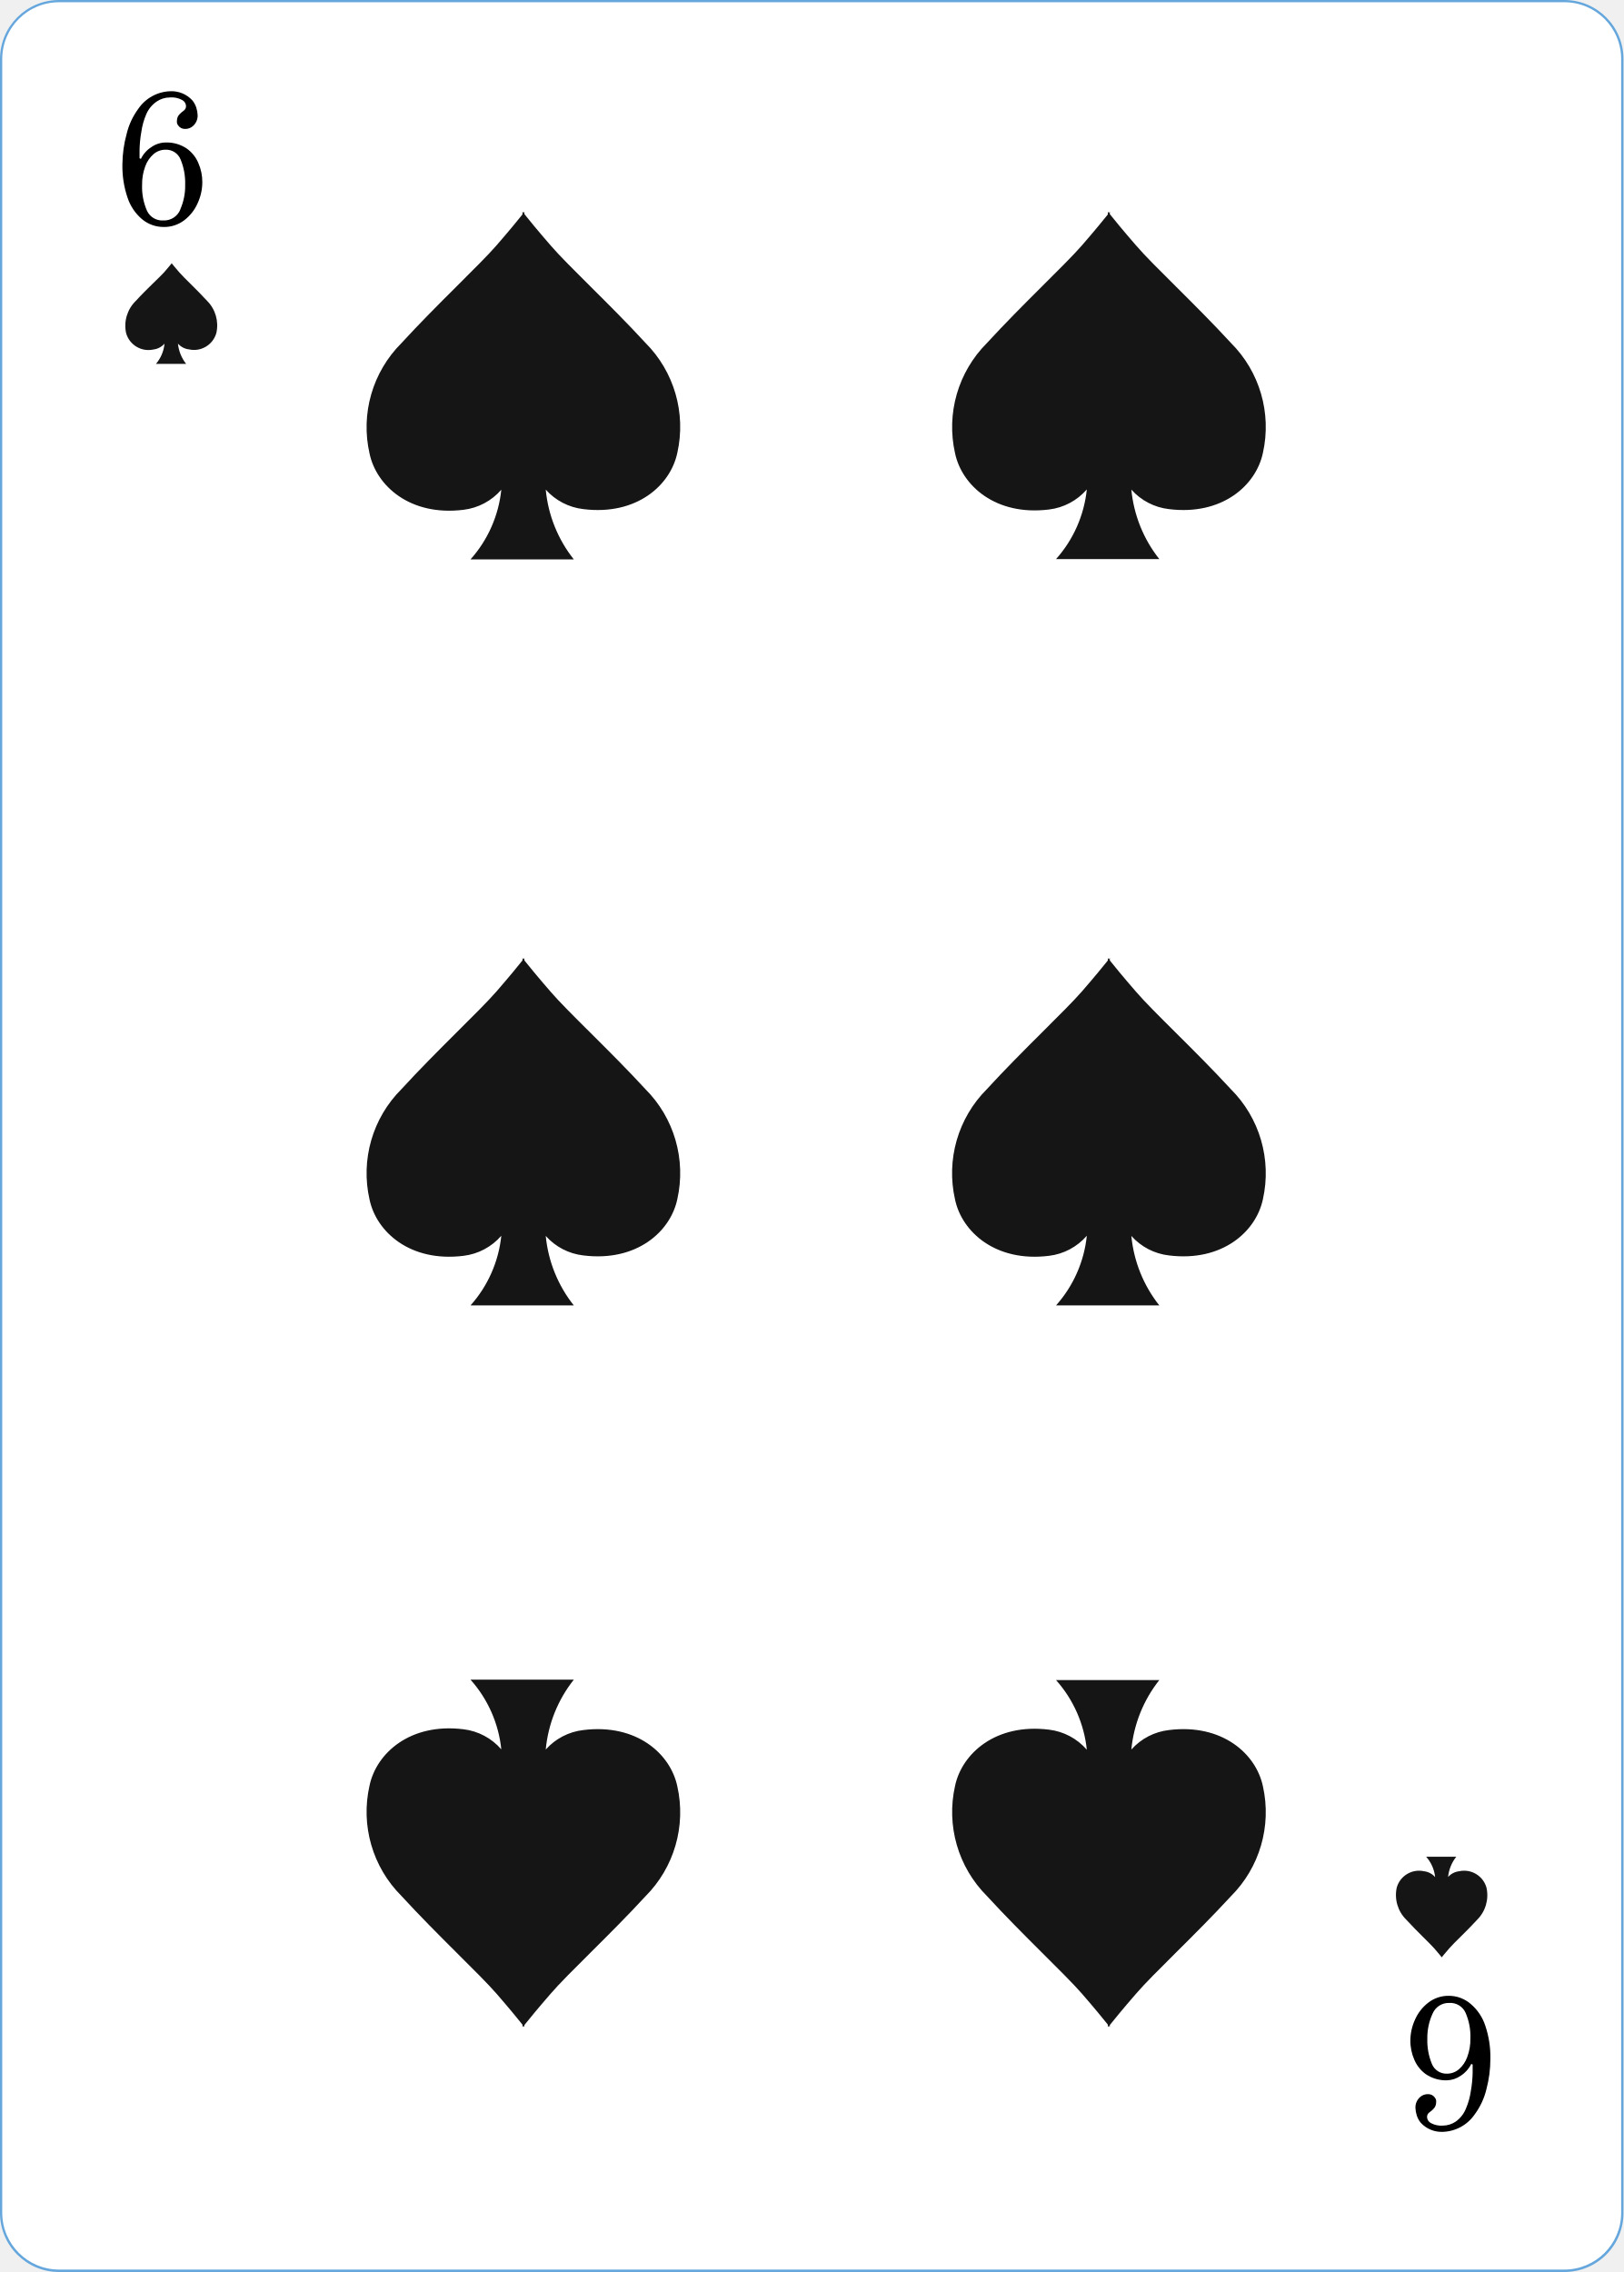
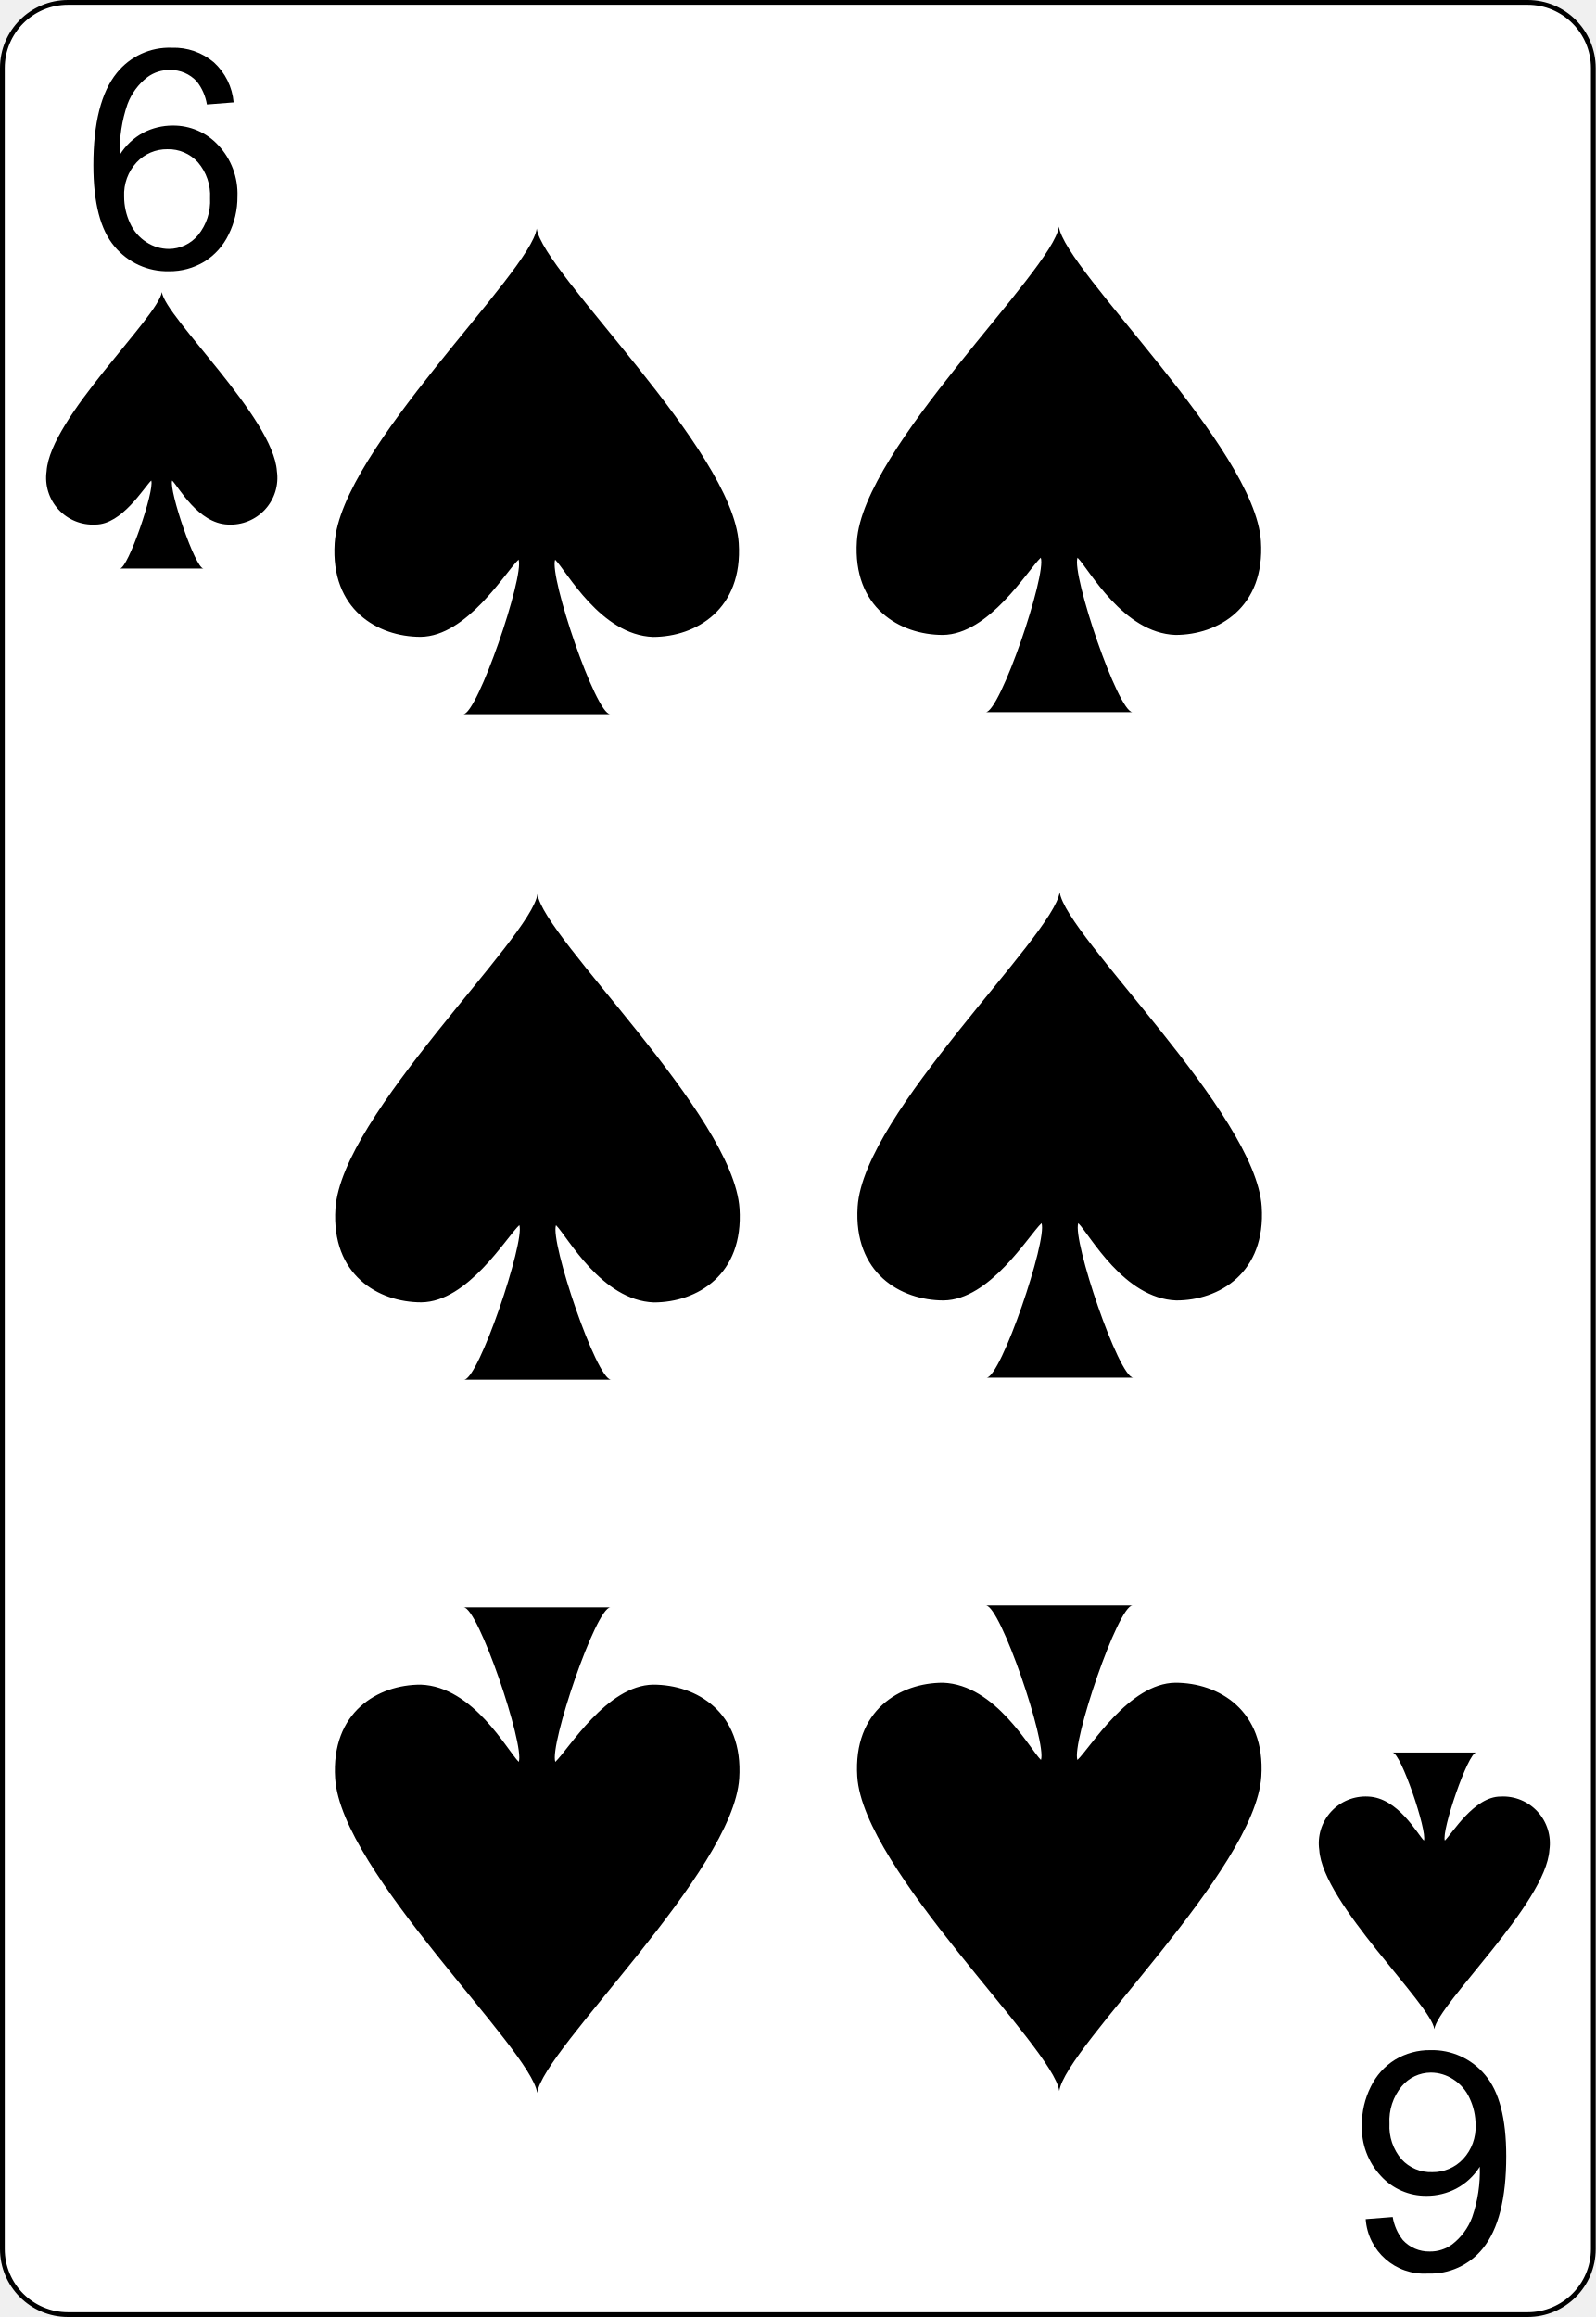
- <svg xmlns="http://www.w3.org/2000/svg" viewBox="0 0 166.59 233.13">
-   <defs>
-     <style>.cls-1{fill:#fff;}.cls-2{fill:#65a7dd;}.cls-3{fill:#151515;}</style>
-   </defs>
-   <g id="Layer_2" data-name="Layer 2">
-     <g id="Objects">
-       <rect class="cls-1" x="0.12" y="0.12" width="166.36" height="232.9" rx="5.94" ry="5.94" />
-       <path class="cls-2" d="M160.53,233.13H6.06A6.06,6.06,0,0,1,0,227.08V6.06A6.06,6.06,0,0,1,6.06,0H160.53a6.06,6.06,0,0,1,6.06,6.06v221A6.06,6.06,0,0,1,160.53,233.13ZM6.06.23A5.83,5.83,0,0,0,.23,6.06v221a5.83,5.83,0,0,0,5.82,5.82H160.53a5.83,5.83,0,0,0,5.82-5.82V6.06A5.83,5.83,0,0,0,160.53.23Z" />
-       <circle class="cls-1" cx="148.63" cy="18.48" r="0.57" />
-       <circle class="cls-1" cx="121.5" cy="18.48" r="0.57" />
-       <circle class="cls-1" cx="96.54" cy="18.48" r="0.57" />
-       <circle class="cls-1" cx="71.49" cy="18.66" r="0.57" />
-       <circle class="cls-1" cx="148.63" cy="39.62" r="0.57" />
-       <circle class="cls-1" cx="148.63" cy="58.91" r="0.57" />
-       <circle class="cls-1" cx="148.63" cy="79.13" r="0.57" />
-       <circle class="cls-1" cx="148.63" cy="91.91" r="0.57" />
-       <circle class="cls-1" cx="148.63" cy="104.74" r="0.57" />
-       <circle class="cls-1" cx="18.33" cy="19.05" r="0.57" />
-       <circle class="cls-1" cx="45.77" cy="18.66" r="0.57" />
-       <circle class="cls-1" cx="18.33" cy="39.17" r="0.57" />
-       <circle class="cls-1" cx="18.33" cy="59.05" r="0.57" />
-       <circle class="cls-1" cx="18.33" cy="78.99" r="0.57" />
-       <circle class="cls-1" cx="18.33" cy="91.91" r="0.57" />
-       <circle class="cls-1" cx="18.33" cy="105.31" r="0.57" />
-       <circle class="cls-1" cx="18.33" cy="118.24" r="0.57" />
-       <circle class="cls-1" cx="18.33" cy="131.17" r="0.57" />
-       <circle class="cls-1" cx="18.33" cy="144.57" r="0.57" />
-       <circle class="cls-1" cx="18.33" cy="158" r="0.57" />
-       <circle class="cls-1" cx="18.33" cy="170" r="0.57" />
-       <circle class="cls-1" cx="18.33" cy="183.39" r="0.57" />
-       <circle class="cls-1" cx="18.33" cy="196.44" r="0.57" />
-       <circle class="cls-1" cx="18.56" cy="215.63" r="0.57" />
-       <circle class="cls-1" cx="39.09" cy="216.19" r="0.57" />
-       <circle class="cls-1" cx="65.54" cy="216.19" r="0.57" />
-       <circle class="cls-1" cx="91.94" cy="216.19" r="0.57" />
-       <circle class="cls-1" cx="117.67" cy="216.19" r="0.57" />
-       <circle class="cls-1" cx="148.63" cy="117.93" r="0.57" />
-       <circle class="cls-1" cx="148.63" cy="130.26" r="0.57" />
-       <circle class="cls-1" cx="148.63" cy="143.55" r="0.57" />
-       <circle class="cls-1" cx="148.63" cy="156.65" r="0.57" />
-       <circle class="cls-1" cx="148.63" cy="169.41" r="0.57" />
-       <circle class="cls-1" cx="148.63" cy="181.98" r="0.57" />
-       <circle class="cls-1" cx="148.63" cy="194.82" r="0.57" />
-       <circle class="cls-1" cx="148.63" cy="214.39" r="0.57" />
-       <path d="M14.56,22.48a4.93,4.93,0,0,1-1.48-2.22,10,10,0,0,1-.52-3.41A12.12,12.12,0,0,1,13,13.72a7.12,7.12,0,0,1,1.18-2.54,4.13,4.13,0,0,1,3.32-1.82,2.89,2.89,0,0,1,2.23.93,2.16,2.16,0,0,1,.42.78,2.72,2.72,0,0,1,.13.76,1.41,1.41,0,0,1-.49,1.11,1.16,1.16,0,0,1-.8.29.82.82,0,0,1-.7-.35.76.76,0,0,1-.13-.25,1.29,1.29,0,0,1,0-.31.9.9,0,0,1,.25-.58,2.2,2.2,0,0,1,.37-.33.71.71,0,0,0,.24-.24.63.63,0,0,0,.07-.3.74.74,0,0,0-.4-.61A2.23,2.23,0,0,0,17.42,10a2.41,2.41,0,0,0-1.33.41A3,3,0,0,0,15,11.74a7,7,0,0,0-.5,1.81,11.87,11.87,0,0,0-.18,1.82v.87l.14.06a2.94,2.94,0,0,1,1.08-1.21A2.58,2.58,0,0,1,17,14.62a3.66,3.66,0,0,1,2.19.64,3.5,3.5,0,0,1,1.16,1.46,4.82,4.82,0,0,1,.41,2,5.19,5.19,0,0,1-.47,2.11,4.45,4.45,0,0,1-1.37,1.76,3.37,3.37,0,0,1-2.13.7A3.44,3.44,0,0,1,14.56,22.48Zm3.94-1A5.91,5.91,0,0,0,19,18.94a6.27,6.27,0,0,0-.47-2.58,1.6,1.6,0,0,0-1.55-1,1.88,1.88,0,0,0-1.22.45,3,3,0,0,0-.86,1.27,5.19,5.19,0,0,0-.32,1.89,6.06,6.06,0,0,0,.5,2.65,1.72,1.72,0,0,0,1.67,1A1.79,1.79,0,0,0,18.5,21.51Z" />
-       <path d="M150.93,205.64a4.93,4.93,0,0,1,1.48,2.22,10,10,0,0,1,.52,3.41,12.12,12.12,0,0,1-.41,3.12,7.12,7.12,0,0,1-1.18,2.54,4.13,4.13,0,0,1-3.32,1.82,2.89,2.89,0,0,1-2.23-.93,2.16,2.16,0,0,1-.42-.78,2.72,2.72,0,0,1-.13-.76,1.4,1.4,0,0,1,.49-1.11,1.16,1.16,0,0,1,.8-.29.82.82,0,0,1,.7.35.76.76,0,0,1,.13.25,1.29,1.29,0,0,1,0,.31.9.9,0,0,1-.25.58,2.16,2.16,0,0,1-.37.33.71.71,0,0,0-.24.24.63.63,0,0,0-.07.3.74.74,0,0,0,.4.61,2.23,2.23,0,0,0,1.21.26,2.4,2.4,0,0,0,1.33-.41,3,3,0,0,0,1.06-1.36,7,7,0,0,0,.5-1.81,11.88,11.88,0,0,0,.18-1.82v-.87l-.14-.06a3,3,0,0,1-1.08,1.21,2.58,2.58,0,0,1-1.41.47,3.66,3.66,0,0,1-2.19-.64,3.51,3.51,0,0,1-1.16-1.46,4.82,4.82,0,0,1-.41-2,5.19,5.19,0,0,1,.47-2.11,4.45,4.45,0,0,1,1.37-1.76,3.37,3.37,0,0,1,2.13-.7A3.43,3.43,0,0,1,150.93,205.64Zm-3.94,1a5.91,5.91,0,0,0-.53,2.56,6.27,6.27,0,0,0,.47,2.58,1.6,1.6,0,0,0,1.55,1,1.88,1.88,0,0,0,1.22-.45,3,3,0,0,0,.86-1.27,5.19,5.19,0,0,0,.32-1.89,6.06,6.06,0,0,0-.5-2.65,1.72,1.72,0,0,0-1.67-1A1.79,1.79,0,0,0,147,206.62Z" />
-       <path class="cls-3" d="M66.22,35.17c-3.68-4-7.95-7.92-9.73-10-1.34-1.54-2.29-2.71-2.68-3.2v-.25l-.1.13-.1-.13V22c-.39.49-1.34,1.66-2.68,3.2-1.79,2.05-6.06,6-9.73,10a12.19,12.19,0,0,0-3.28,11.34c.7,3.32,4.17,6.45,9.64,5.77a6.09,6.09,0,0,0,3.88-2.06,12.7,12.7,0,0,1-3.16,7.15h10.6A13.56,13.56,0,0,1,56,50.24a6.09,6.09,0,0,0,3.86,2c5.46.68,8.94-2.44,9.64-5.77A12.19,12.19,0,0,0,66.22,35.17Z" />
-       <path class="cls-3" d="M66.22,111.75c-3.68-4-7.95-7.92-9.73-10-1.34-1.54-2.29-2.71-2.68-3.2v-.25l-.1.13-.1-.13v.25c-.39.49-1.34,1.66-2.68,3.2-1.79,2.05-6.06,6-9.73,10a12.19,12.19,0,0,0-3.28,11.34c.7,3.32,4.17,6.45,9.64,5.77a6.09,6.09,0,0,0,3.88-2.06,12.7,12.7,0,0,1-3.16,7.15h10.6A13.56,13.56,0,0,1,56,126.82a6.09,6.09,0,0,0,3.86,2c5.46.68,8.94-2.44,9.64-5.77A12.19,12.19,0,0,0,66.22,111.75Z" />
-       <path class="cls-3" d="M66.22,194.59c-3.68,4-7.95,7.92-9.73,10-1.34,1.54-2.29,2.71-2.68,3.2V208l-.1-.13-.1.13v-.25c-.39-.49-1.34-1.66-2.68-3.2-1.79-2.05-6.06-6-9.73-10a12.19,12.19,0,0,1-3.28-11.34c.7-3.32,4.17-6.45,9.64-5.77a6.09,6.09,0,0,1,3.88,2.06,12.7,12.7,0,0,0-3.16-7.15h10.6A13.56,13.56,0,0,0,56,179.52a6.09,6.09,0,0,1,3.86-2c5.46-.68,8.94,2.44,9.64,5.77A12.19,12.19,0,0,1,66.22,194.59Z" />
-       <path class="cls-3" d="M126.29,35.17c-3.68-4-7.95-7.92-9.73-10-1.34-1.54-2.29-2.71-2.68-3.2v-.25l-.1.13-.1-.13V22c-.39.49-1.34,1.66-2.68,3.2-1.79,2.05-6.06,6-9.73,10A12.19,12.19,0,0,0,98,46.51c.7,3.32,4.17,6.45,9.64,5.77a6.09,6.09,0,0,0,3.88-2.06,12.7,12.7,0,0,1-3.16,7.15h10.6a13.56,13.56,0,0,1-2.87-7.13,6.09,6.09,0,0,0,3.86,2c5.46.68,8.94-2.44,9.64-5.77A12.19,12.19,0,0,0,126.29,35.17Z" />
-       <path class="cls-3" d="M126.29,111.75c-3.68-4-7.95-7.92-9.73-10-1.34-1.54-2.29-2.71-2.68-3.2v-.25l-.1.13-.1-.13v.25c-.39.49-1.34,1.66-2.68,3.2-1.79,2.05-6.06,6-9.73,10A12.19,12.19,0,0,0,98,123.09c.7,3.32,4.17,6.45,9.64,5.77a6.09,6.09,0,0,0,3.88-2.06,12.7,12.7,0,0,1-3.16,7.15h10.6a13.56,13.56,0,0,1-2.87-7.13,6.09,6.09,0,0,0,3.86,2c5.46.68,8.94-2.44,9.64-5.77A12.19,12.19,0,0,0,126.29,111.75Z" />
-       <path class="cls-3" d="M126.29,194.59c-3.68,4-7.95,7.92-9.73,10-1.34,1.54-2.29,2.71-2.68,3.2V208l-.1-.13-.1.13v-.25c-.39-.49-1.34-1.66-2.68-3.2-1.79-2.05-6.06-6-9.73-10A12.19,12.19,0,0,1,98,183.25c.7-3.32,4.17-6.45,9.64-5.77a6.09,6.09,0,0,1,3.88,2.06,12.7,12.7,0,0,0-3.16-7.15h10.6a13.56,13.56,0,0,0-2.87,7.13,6.09,6.09,0,0,1,3.86-2c5.46-.68,8.94,2.44,9.64,5.77A12.19,12.19,0,0,1,126.29,194.59Z" />
-       <path class="cls-3" d="M151.56,197c-1.07,1.17-2.32,2.31-2.84,2.91s-.67.79-.78.93v.07l0,0,0,0v-.07c-.11-.14-.39-.48-.78-.93s-1.77-1.74-2.84-2.91a3.56,3.56,0,0,1-1-3.31,2.38,2.38,0,0,1,2.81-1.68,1.78,1.78,0,0,1,1.13.6,3.7,3.7,0,0,0-.92-2.09h3.09a4,4,0,0,0-.84,2.08,1.78,1.78,0,0,1,1.13-.59,2.38,2.38,0,0,1,2.81,1.68A3.56,3.56,0,0,1,151.56,197Z" />
-       <path class="cls-3" d="M21.25,30.87c-1.07-1.17-2.32-2.31-2.84-2.91s-.67-.79-.78-.93V27l0,0,0,0V27c-.11.14-.39.48-.78.93S15,29.7,13.94,30.87a3.56,3.56,0,0,0-1,3.31,2.38,2.38,0,0,0,2.81,1.68,1.78,1.78,0,0,0,1.13-.6A3.7,3.7,0,0,1,16,37.34H19.1a4,4,0,0,1-.84-2.08,1.78,1.78,0,0,0,1.13.59,2.38,2.38,0,0,0,2.81-1.68A3.56,3.56,0,0,0,21.25,30.87Z" />
+ <svg xmlns="http://www.w3.org/2000/svg" id="svg2" viewBox="0 0 167.09 242.67">
+   <g id="Layer_1">
+     <g id="path5">
+       <path d="M166.84,235.55a6.89,6.89,0,0,1-6.87,6.87H7.11a6.88,6.88,0,0,1-6.86-6.87V7.12A6.89,6.89,0,0,1,7.11.25H160a6.89,6.89,0,0,1,6.87,6.87Z" transform="translate(0 0)" style="fill:#fff" />
+       <path d="M160,242.67H7.11A7.12,7.12,0,0,1,0,235.55V7.12A7.12,7.12,0,0,1,7.11,0H160a7.13,7.13,0,0,1,7.12,7.12V235.55A7.13,7.13,0,0,1,160,242.67ZM7.11.5A6.62,6.62,0,0,0,.5,7.12V235.55a6.62,6.62,0,0,0,6.61,6.62H160a6.63,6.63,0,0,0,6.62-6.62V7.12A6.63,6.63,0,0,0,160,.5Z" transform="translate(0 0)" />
+     </g>
+   </g>
+   <g id="text3788" style="isolation:isolate">
+     <g style="isolation:isolate">
+       <path d="M24.47,10.72l-2.8.22a5.3,5.3,0,0,0-1.06-2.41,3.72,3.72,0,0,0-2.81-1.2,3.86,3.86,0,0,0-2.36.75,6.41,6.41,0,0,0-2.09,2.83,14.77,14.77,0,0,0-.8,5.3A6.51,6.51,0,0,1,15,13.9a6.68,6.68,0,0,1,3.08-.75,6.38,6.38,0,0,1,4.79,2.07,7.43,7.43,0,0,1,2,5.35,8.81,8.81,0,0,1-.93,4,6.78,6.78,0,0,1-2.55,2.84,7,7,0,0,1-3.69,1A7.2,7.2,0,0,1,12,25.82q-2.22-2.59-2.22-8.52,0-6.64,2.45-9.66A7.05,7.05,0,0,1,18,5,6.47,6.47,0,0,1,22.4,6.53,6.44,6.44,0,0,1,24.47,10.72ZM13,20.59a6.52,6.52,0,0,0,.62,2.78,4.59,4.59,0,0,0,1.73,2,4.31,4.31,0,0,0,2.33.7,4,4,0,0,0,3.06-1.44A5.66,5.66,0,0,0,22,20.75,5.3,5.3,0,0,0,20.73,17a4.16,4.16,0,0,0-3.19-1.37A4.34,4.34,0,0,0,14.31,17,4.93,4.93,0,0,0,13,20.59Z" transform="translate(0 0)" />
+     </g>
+   </g>
+   <g id="layer1-7">
+     <g id="sl">
+       <path d="M29,49.35c-.37-5.6-11.69-16.13-12.05-18.76C16.56,33.22,5.24,43.75,4.88,49.35A4.9,4.9,0,0,0,10,54.94c2.77,0,5.06-3.86,5.84-4.61.37,1-2.42,9.22-3.29,9.22h8.77c-.87,0-3.65-8.23-3.29-9.22.69.68,2.71,4.49,5.84,4.61A4.9,4.9,0,0,0,29,49.35Z" transform="translate(0 0)" />
+     </g>
+   </g>
+   <g id="layer1-7-88">
+     <g id="sl-4">
+       <path d="M77.37,56.88c-.64-9.82-20.52-28.32-21.16-32.94-.64,4.62-20.52,23.12-21.16,32.94-.45,6.95,4.49,9.82,9,9.82,4.86-.05,8.88-6.78,10.26-8.09C54.93,60.35,50,74.8,48.52,74.8H63.91c-1.53,0-6.41-14.45-5.77-16.18,1.21,1.2,4.76,7.89,10.26,8.09C72.88,66.7,77.82,63.83,77.37,56.88Z" transform="translate(0 0)" />
+     </g>
+   </g>
+   <g id="text3788-7" style="isolation:isolate">
+     <g style="isolation:isolate">
+       <path d="M143.06,232.42l2.8-.22a5.3,5.3,0,0,0,1.06,2.41,3.72,3.72,0,0,0,2.81,1.2,3.86,3.86,0,0,0,2.36-.75,6.41,6.41,0,0,0,2.09-2.83,14.77,14.77,0,0,0,.8-5.3,6.51,6.51,0,0,1-2.48,2.3,6.68,6.68,0,0,1-3.08.75,6.38,6.38,0,0,1-4.79-2.07,7.43,7.43,0,0,1-2-5.35,8.8,8.8,0,0,1,.93-4,6.78,6.78,0,0,1,2.55-2.84,7,7,0,0,1,3.69-1,7.2,7.2,0,0,1,5.73,2.59q2.22,2.59,2.22,8.52,0,6.64-2.45,9.66a7.05,7.05,0,0,1-5.77,2.63,6.14,6.14,0,0,1-6.5-5.7Zm11.48-9.87a6.53,6.53,0,0,0-.62-2.78,4.59,4.59,0,0,0-1.73-2,4.31,4.31,0,0,0-2.33-.7,4,4,0,0,0-3.06,1.44,5.65,5.65,0,0,0-1.28,3.91,5.3,5.3,0,0,0,1.27,3.74A4.16,4.16,0,0,0,150,227.5a4.34,4.34,0,0,0,3.23-1.37A4.93,4.93,0,0,0,154.54,222.55Z" transform="translate(0 0)" />
+     </g>
+   </g>
+   <g id="layer1-7-3">
+     <g id="sl-1">
+       <path d="M138.17,193.76c.37,5.6,11.69,16.13,12.05,18.76.37-2.63,11.69-13.17,12.05-18.76a4.9,4.9,0,0,0-5.11-5.6c-2.77,0-5.06,3.86-5.84,4.61-.37-1,2.42-9.22,3.29-9.22h-8.77c.87,0,3.65,8.23,3.29,9.22-.69-.68-2.71-4.49-5.84-4.61A4.9,4.9,0,0,0,138.17,193.76Z" transform="translate(0 0)" />
+     </g>
+   </g>
+   <g id="layer1-7-88-7">
+     <g id="sl-4-5">
+       <path d="M35.1,186.26c.64,9.82,20.52,28.32,21.16,32.94.64-4.62,20.52-23.12,21.16-32.94.45-6.95-4.49-9.82-9-9.82-4.86.05-8.88,6.78-10.26,8.09-.64-1.73,4.25-16.18,5.77-16.18H48.56c1.53,0,6.41,14.45,5.77,16.18-1.21-1.2-4.76-7.89-10.26-8.09C39.58,176.43,34.65,179.31,35.1,186.26Z" transform="translate(0 0)" />
+     </g>
+   </g>
+   <g id="layer1-7-88-6">
+     <g id="sl-4-8">
+       <path d="M77.45,126.58c-.64-9.82-20.52-28.32-21.16-32.94-.64,4.62-20.52,23.12-21.16,32.94-.45,6.95,4.49,9.82,9,9.82,4.86-.05,8.88-6.78,10.26-8.09C55,130,50.13,144.5,48.6,144.5H64c-1.53,0-6.41-14.45-5.77-16.18,1.21,1.2,4.76,7.89,10.26,8.09C73,136.4,77.9,133.53,77.45,126.58Z" transform="translate(0 0)" />
+     </g>
+   </g>
+   <g id="layer1-7-88-68">
+     <g id="sl-4-84">
+       <path d="M132.06,56.68c-.64-9.82-20.52-28.32-21.16-32.94-.64,4.62-20.52,23.12-21.16,32.94-.45,6.95,4.49,9.82,9,9.82,4.86-.05,8.88-6.78,10.26-8.09.64,1.73-4.25,16.18-5.77,16.18h15.39c-1.53,0-6.41-14.45-5.77-16.18,1.21,1.2,4.76,7.89,10.26,8.09C127.57,66.5,132.51,63.63,132.06,56.68Z" transform="translate(0 0)" />
+     </g>
+   </g>
+   <g id="layer1-7-88-7-3">
+     <g id="sl-4-5-1">
+       <path d="M89.78,186.06c.64,9.82,20.52,28.32,21.16,32.94.64-4.62,20.52-23.12,21.16-32.94.45-6.95-4.49-9.82-9-9.82-4.86.05-8.88,6.78-10.26,8.09-.64-1.73,4.25-16.18,5.77-16.18H103.25c1.53,0,6.41,14.45,5.77,16.18-1.21-1.2-4.76-7.89-10.26-8.09C94.27,176.24,89.34,179.11,89.78,186.06Z" transform="translate(0 0)" />
+     </g>
+   </g>
+   <g id="layer1-7-88-6-4">
+     <g id="sl-4-8-9">
+       <path d="M132.14,126.38c-.64-9.82-20.52-28.32-21.16-32.94-.64,4.62-20.52,23.12-21.16,32.94-.45,6.95,4.49,9.82,9,9.82,4.86-.05,8.88-6.78,10.26-8.09.64,1.73-4.25,16.18-5.77,16.18h15.39c-1.53,0-6.41-14.45-5.77-16.18,1.21,1.2,4.76,7.89,10.26,8.09C127.66,136.21,132.59,133.33,132.14,126.38Z" transform="translate(0 0)" />
    </g>
  </g>
</svg>
